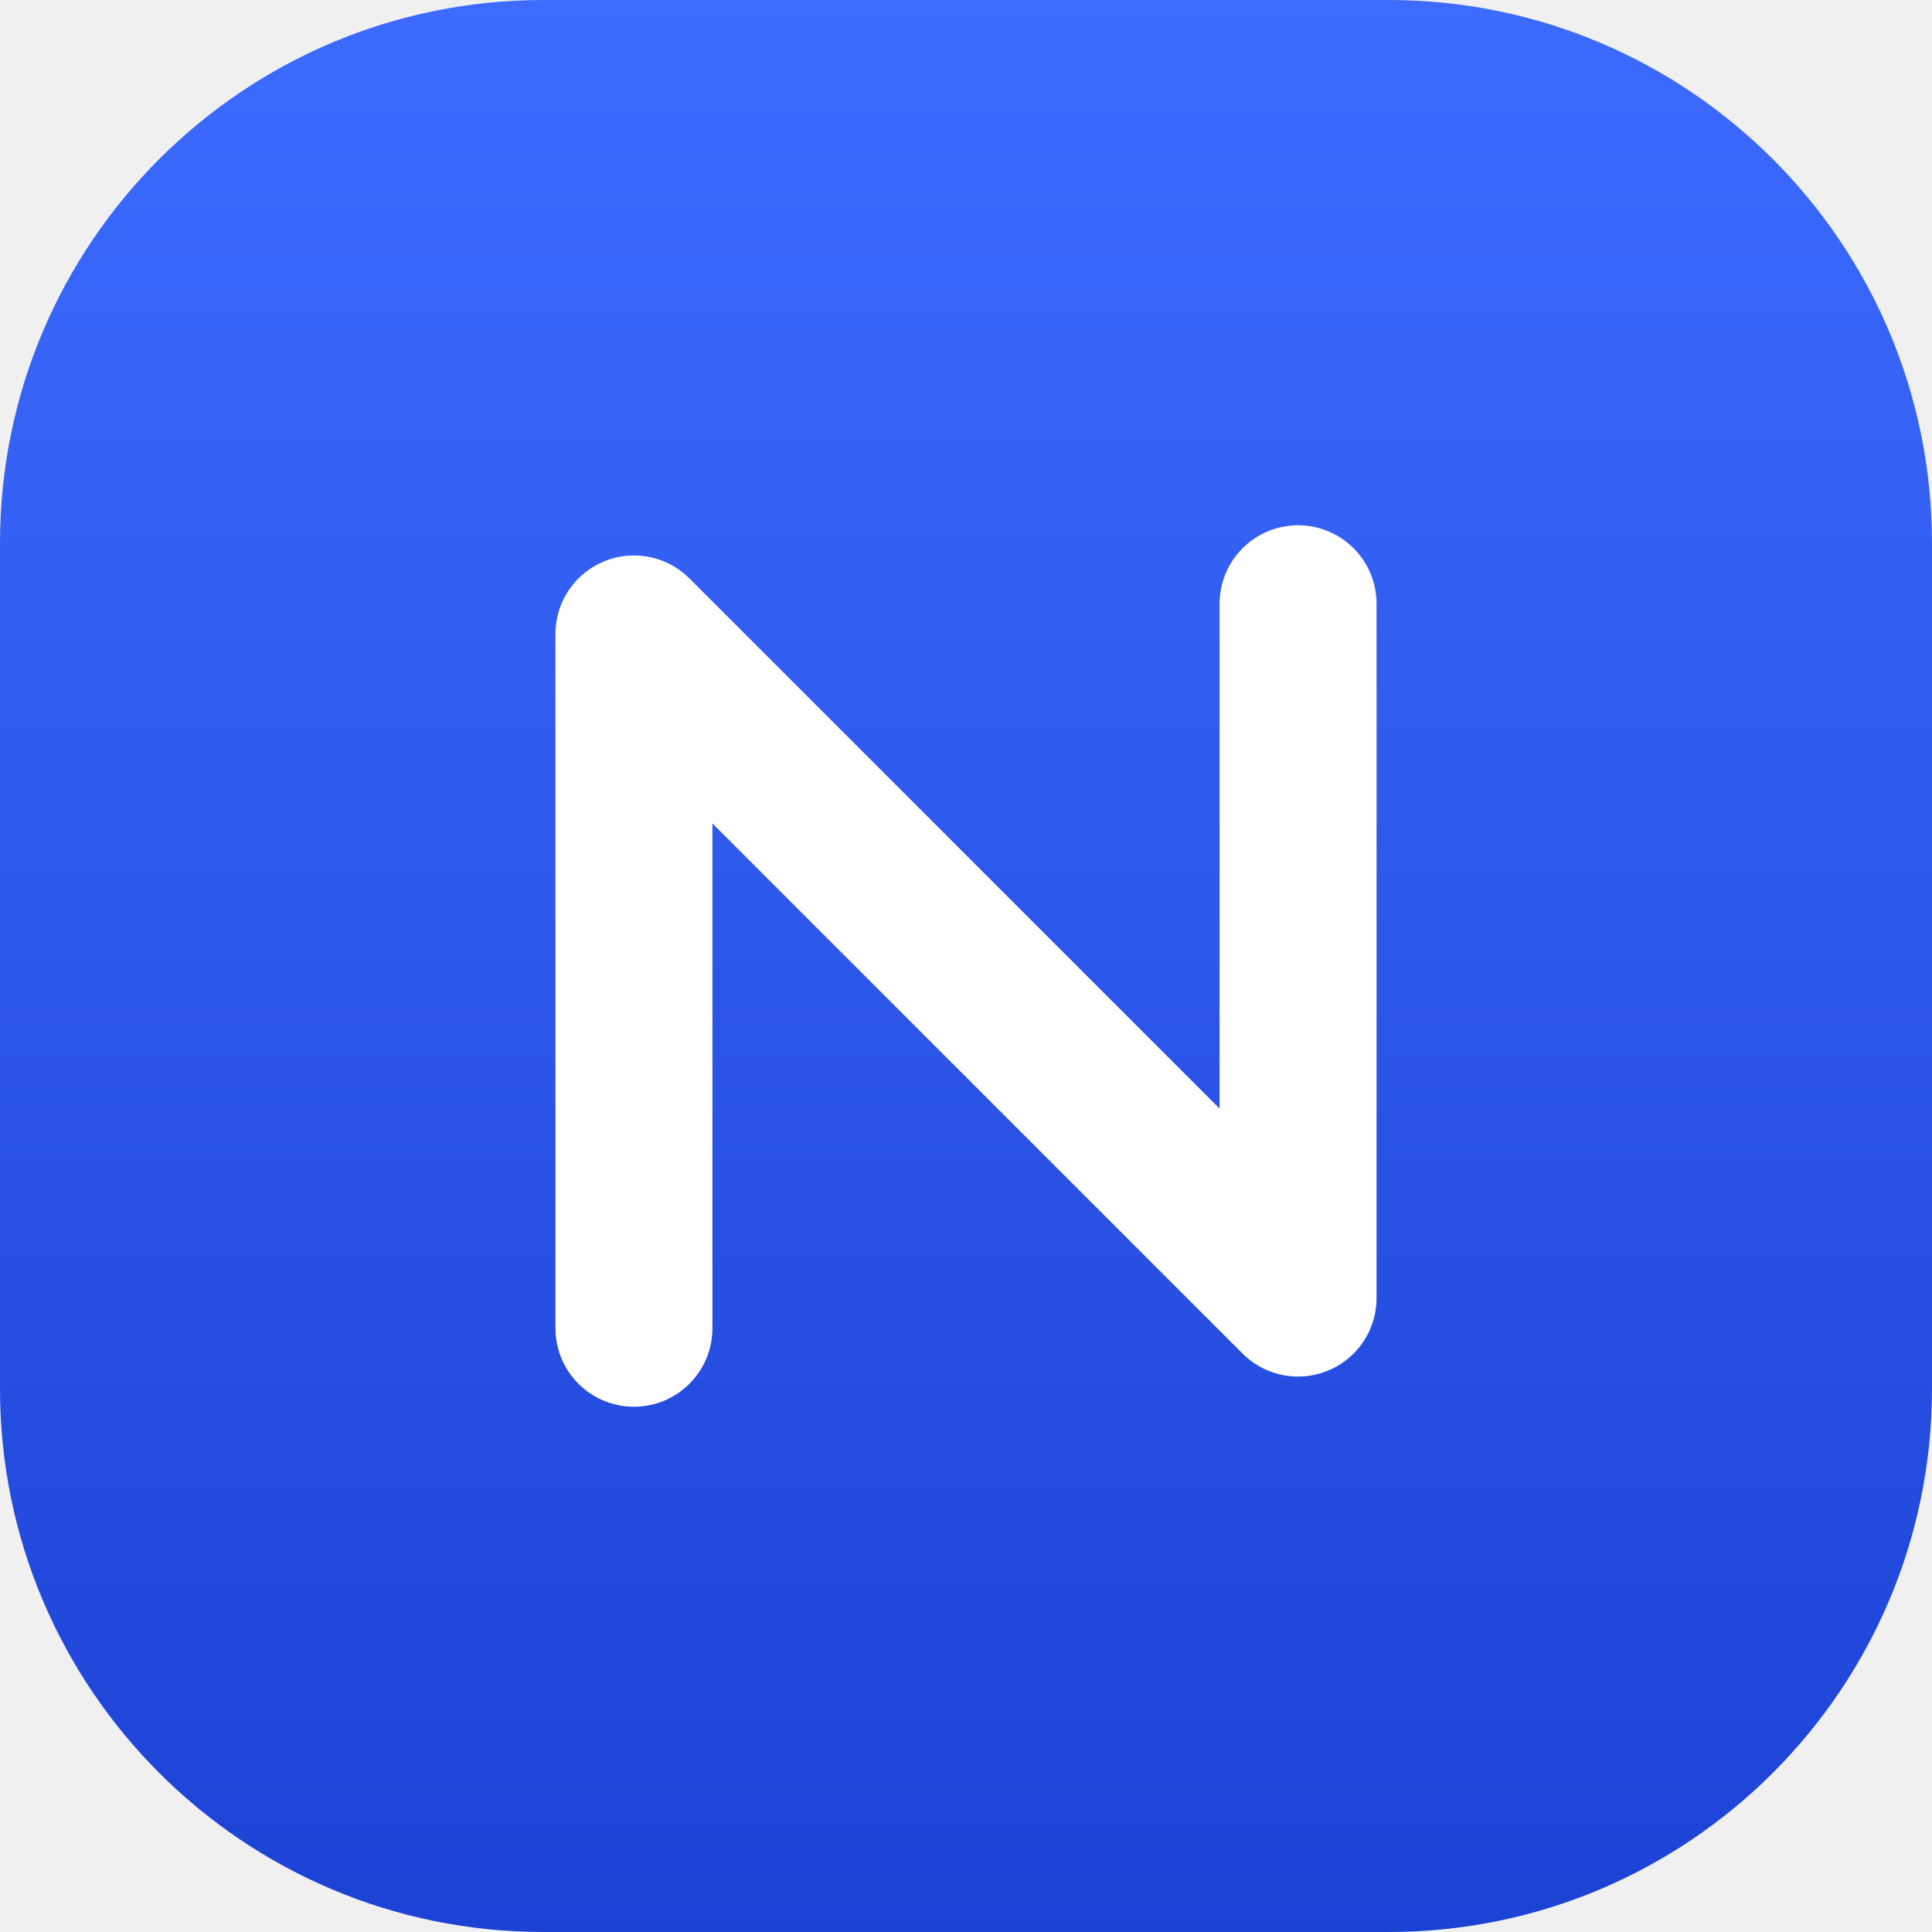
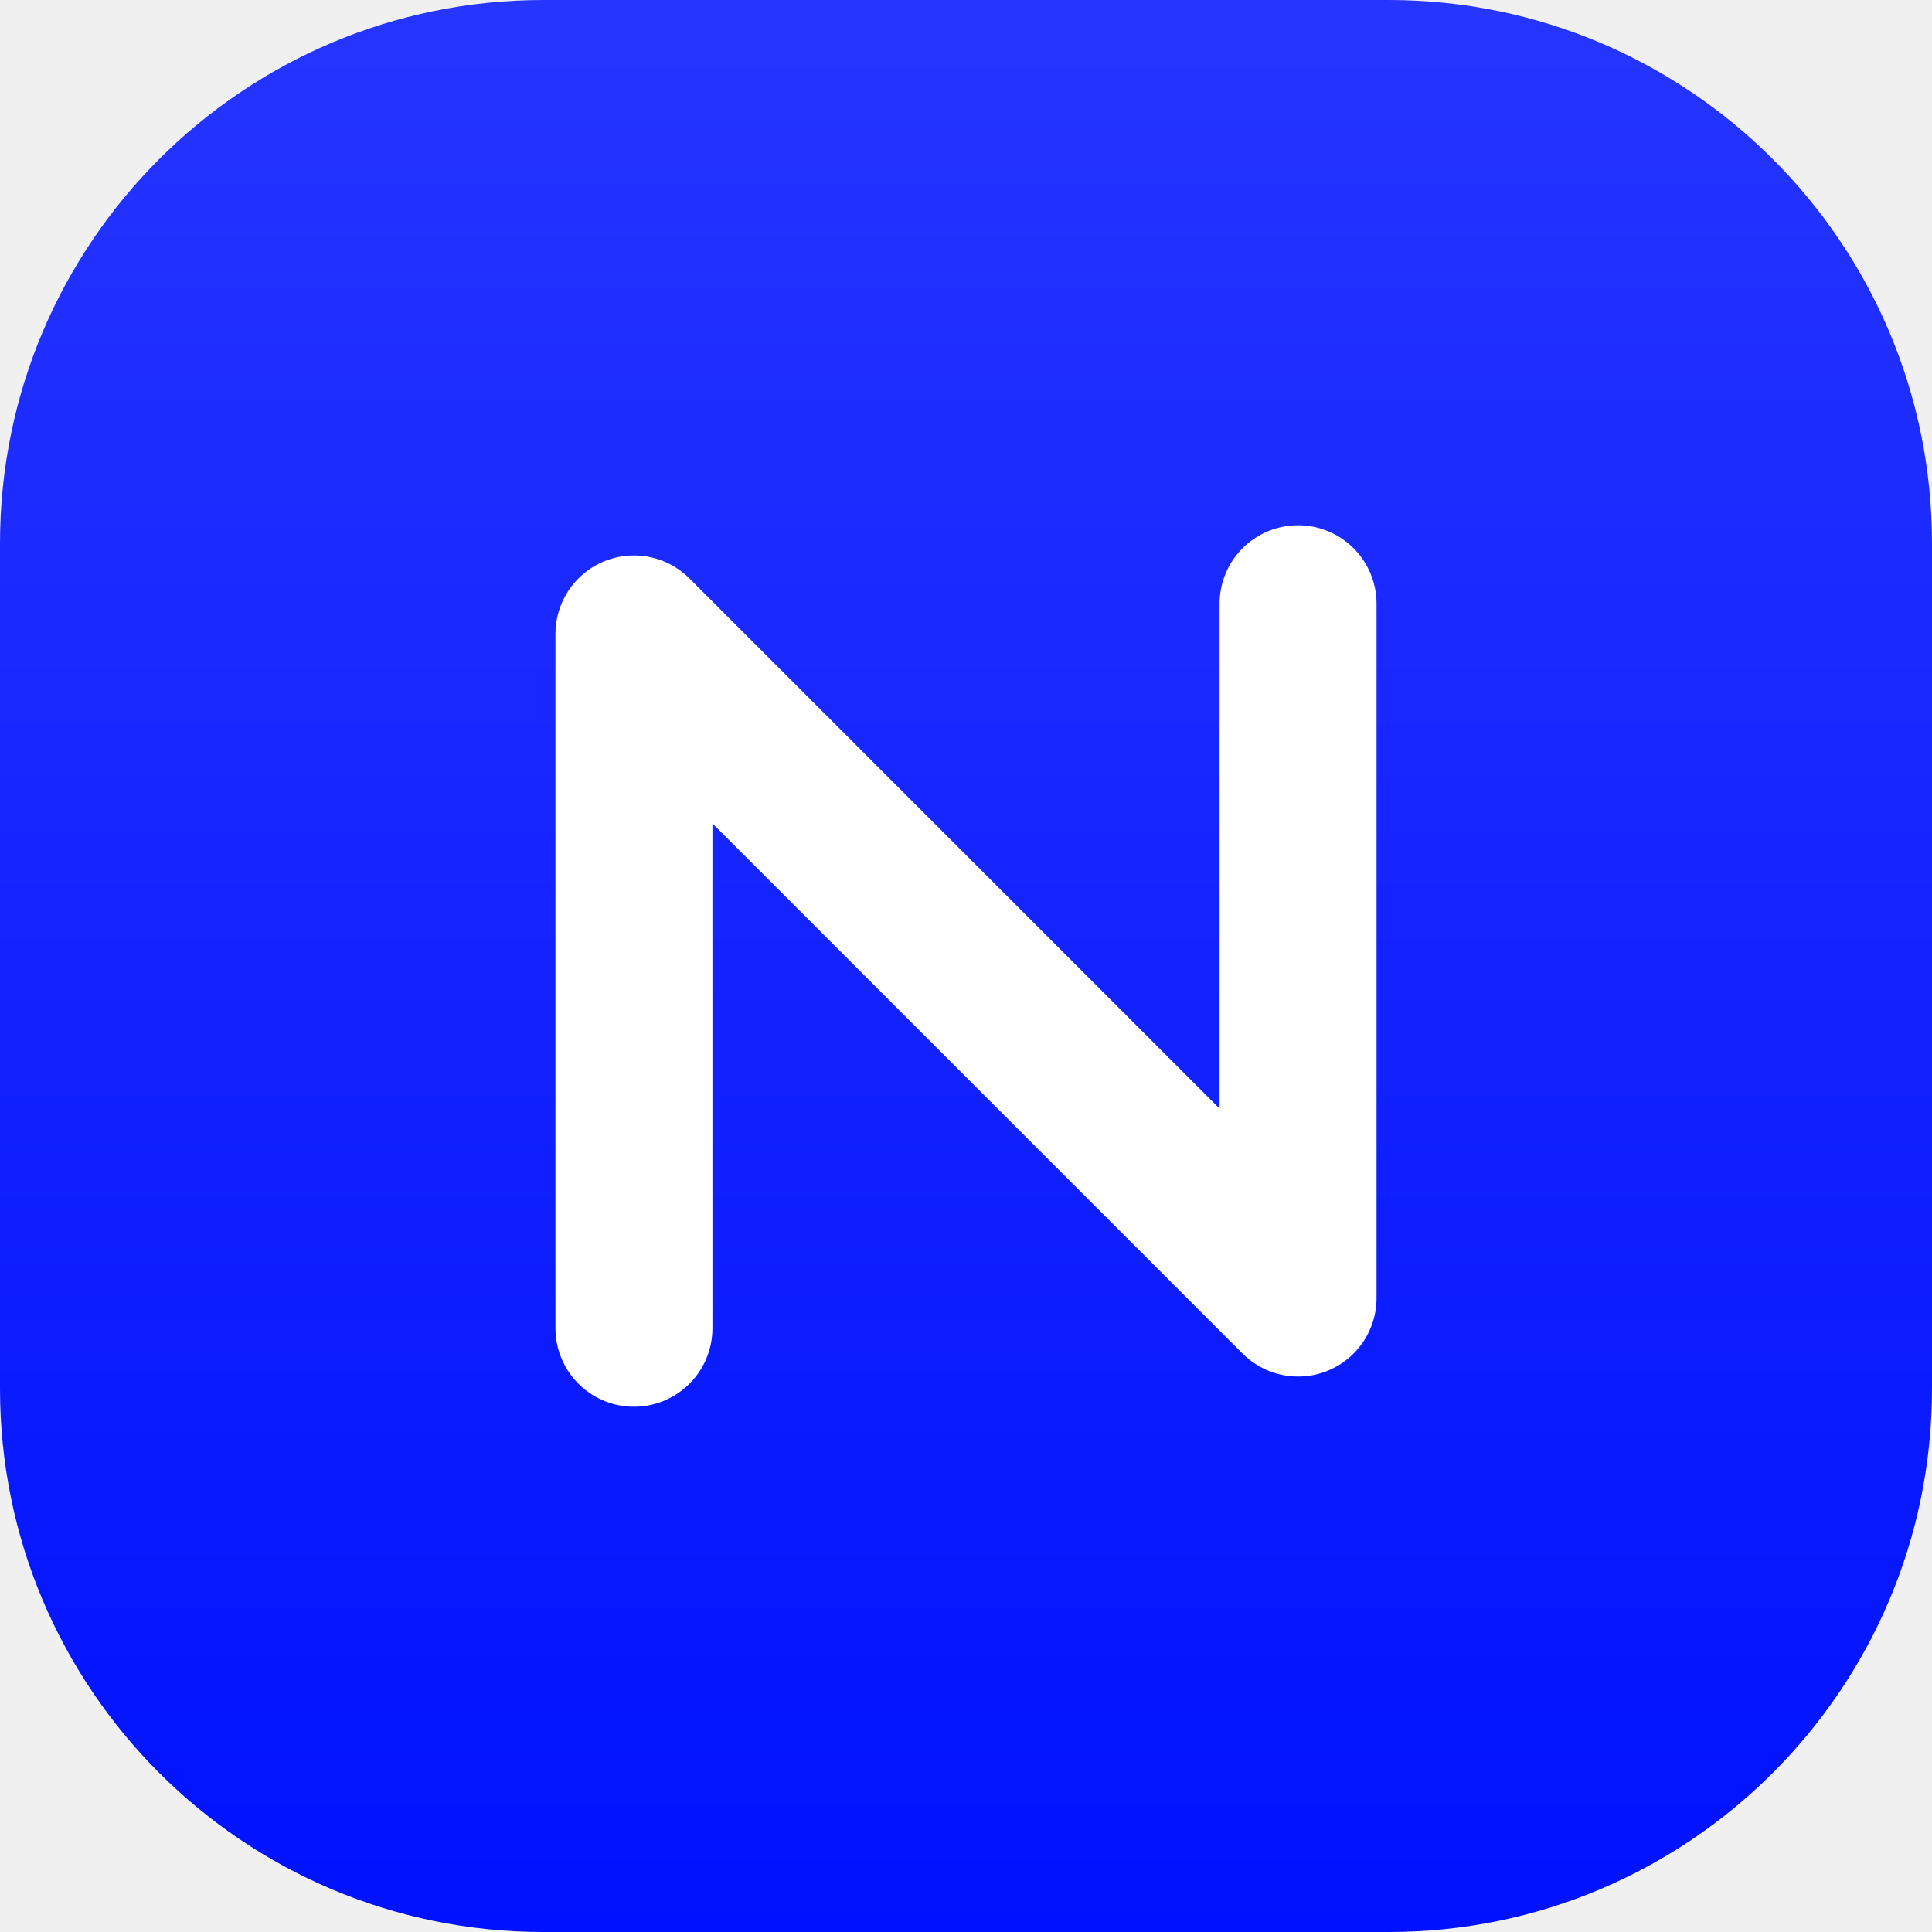
<svg xmlns="http://www.w3.org/2000/svg" viewBox="0 0 32 32">
  <defs>
    <linearGradient id="g" x1="0" y1="0" x2="0" y2="1">
-       <stop offset="0" stop-color="#3d6bff" />
-       <stop offset="1" stop-color="#1c42d4" />
+       <stop offset="0" stop-color="#2635FF" />
+       <stop offset="1" stop-color="#0011FF" />
    </linearGradient>
  </defs>
  <rect width="32" height="32" rx="9" fill="url(#g)" />
  <path d="M10.5 22V10.5l11 11V10" fill="none" stroke="#fff" stroke-width="2.6" stroke-linecap="round" stroke-linejoin="round" />
</svg>
